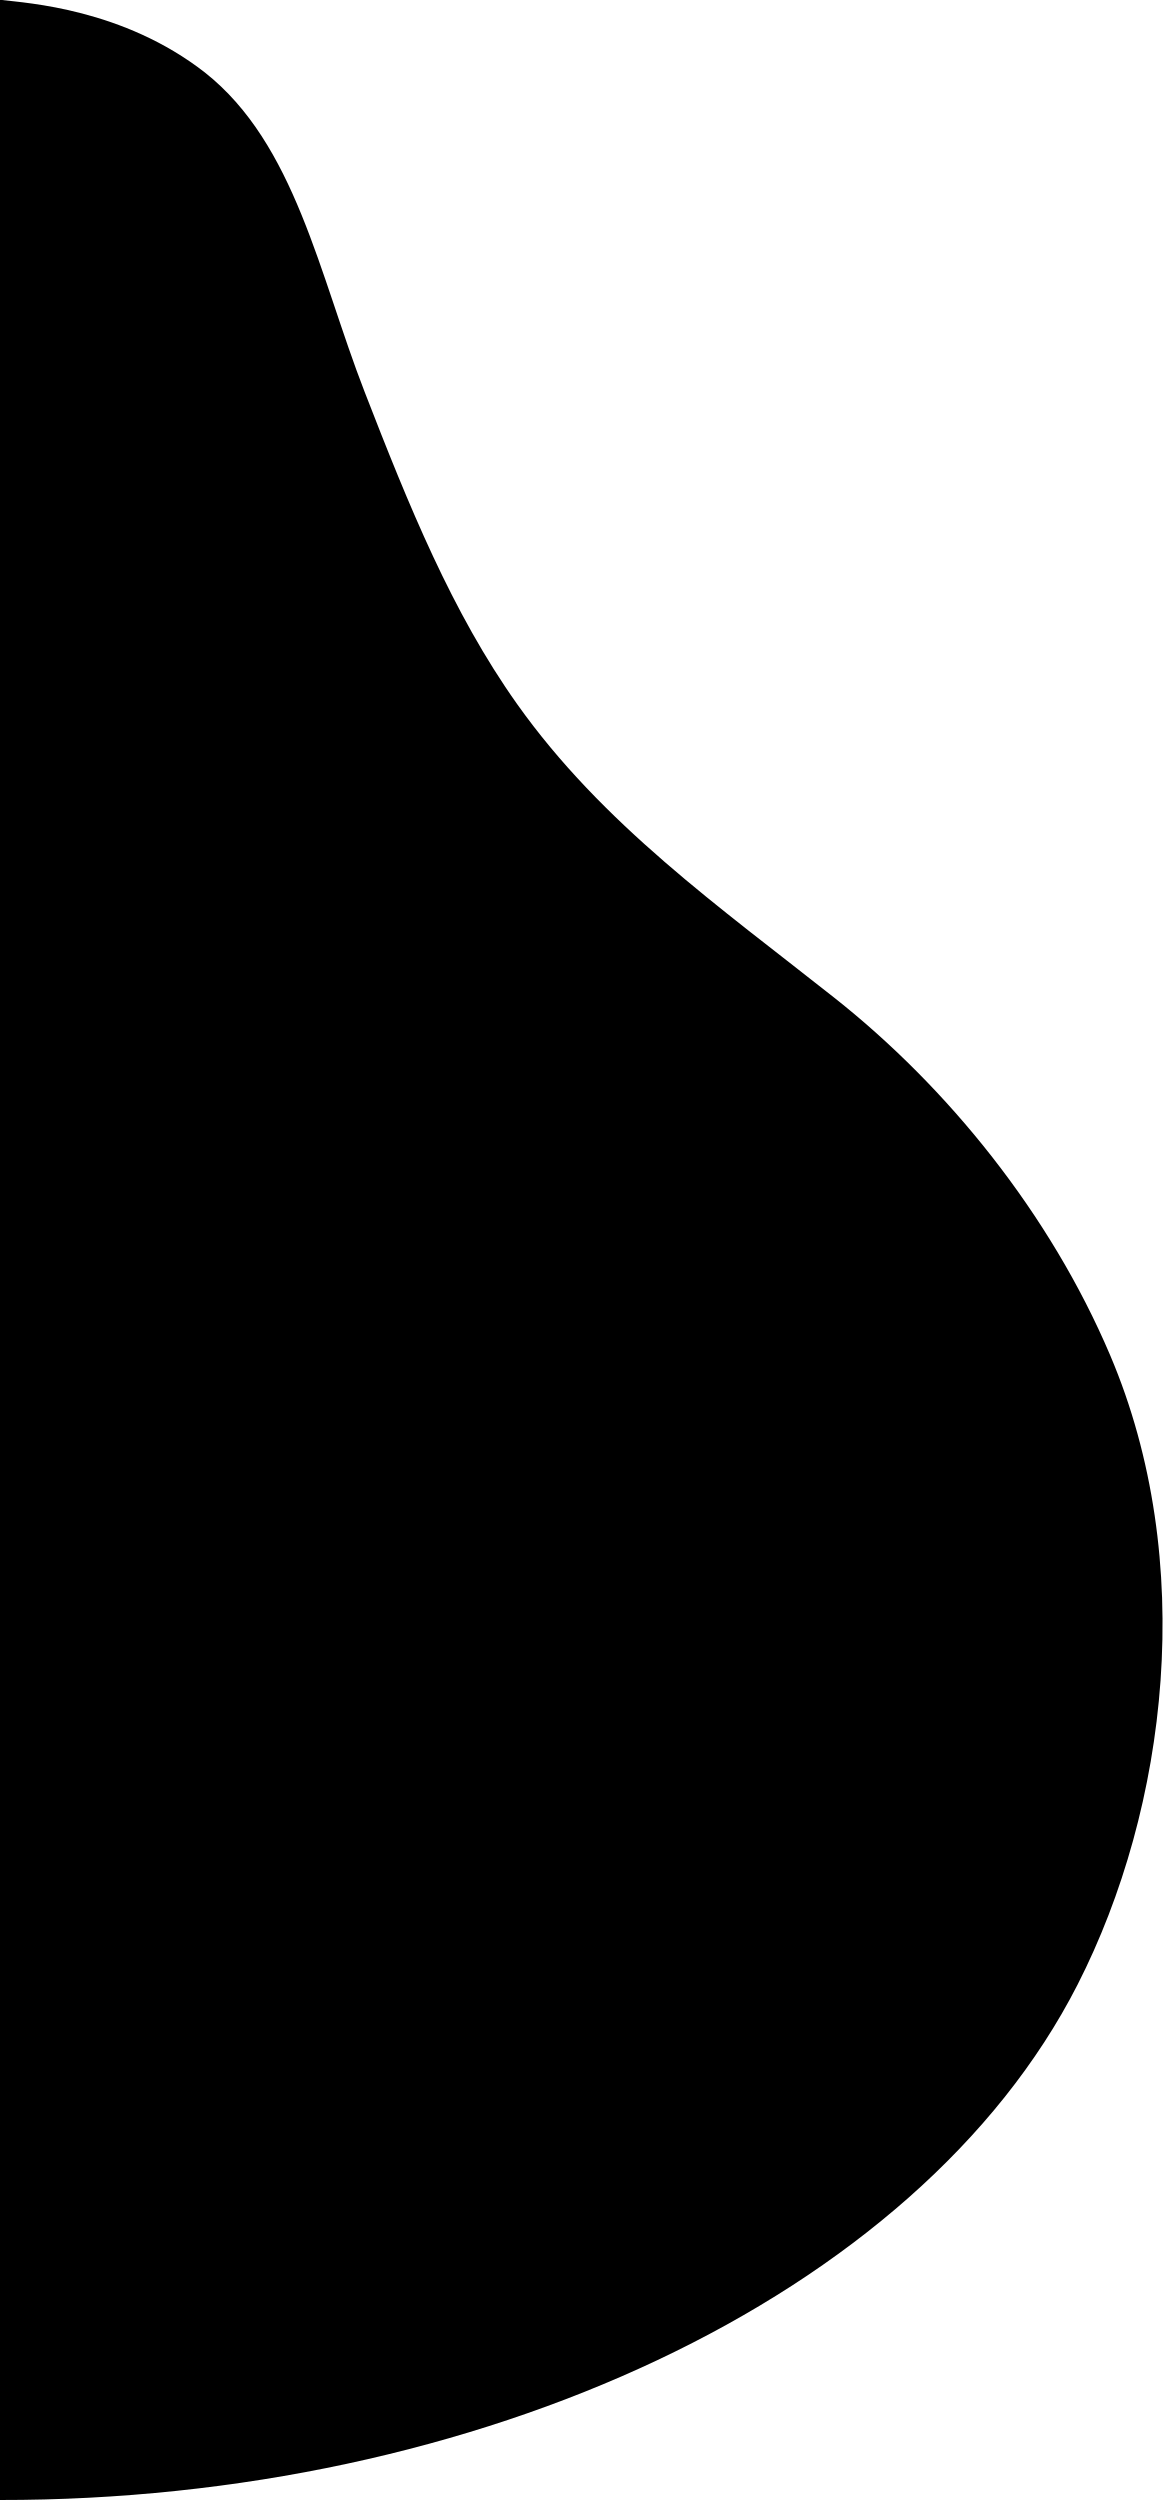
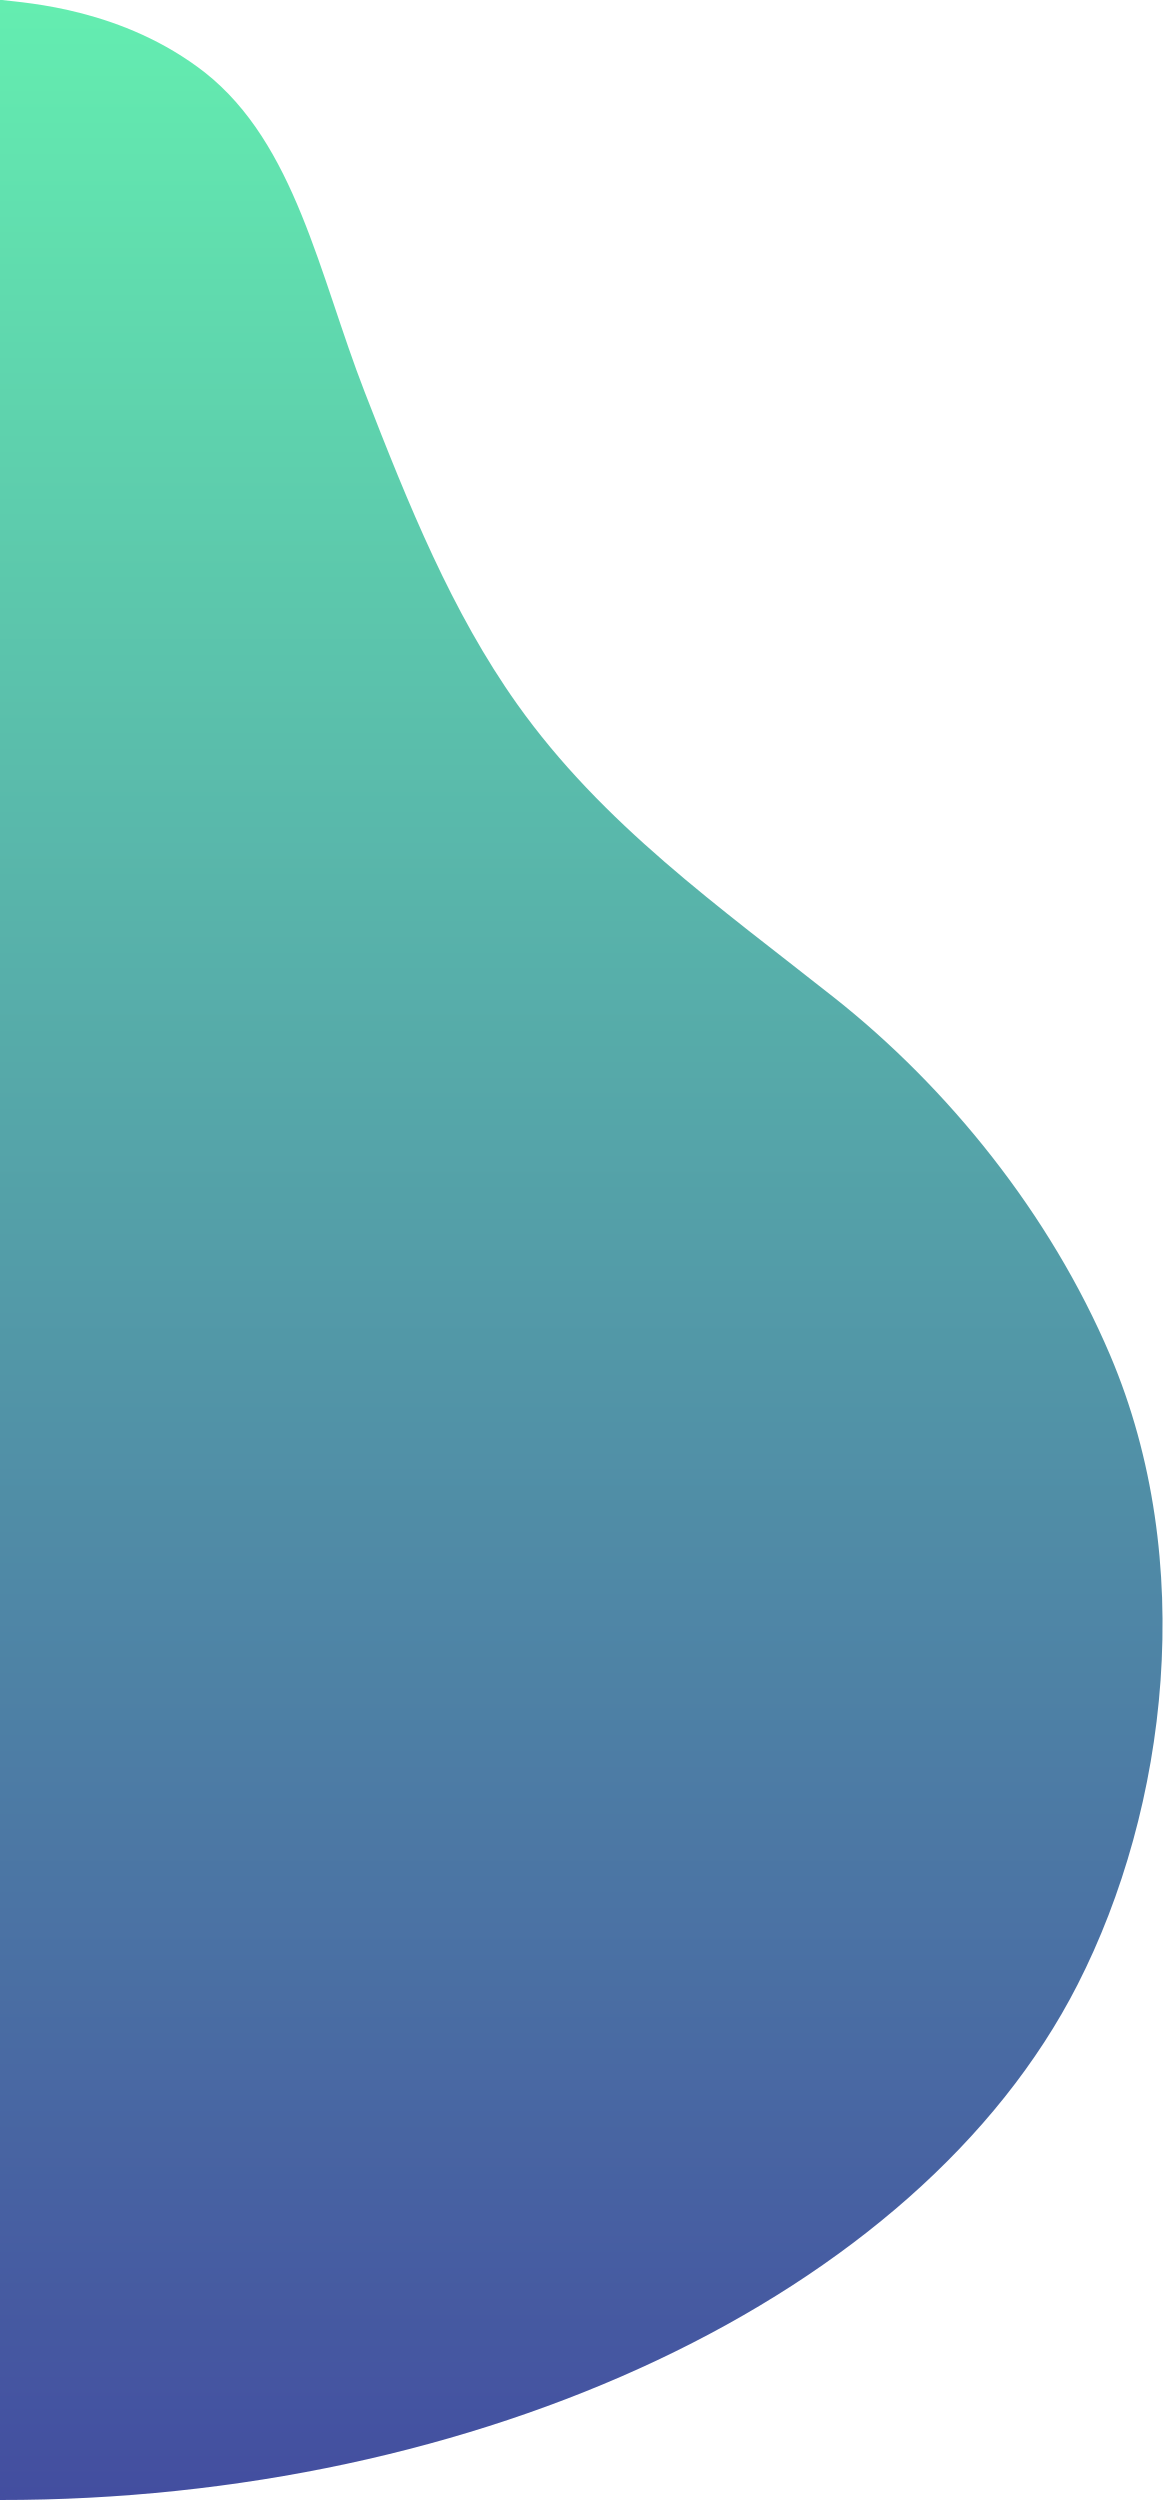
<svg xmlns="http://www.w3.org/2000/svg" id="Layer_1" data-name="Layer 1" viewBox="0 0 169.98 365.522">
-   <path d="M0,376.261V10.739H.265C3.889,11.181,18,12,29.971,21.35,43.179,31.8,46.657,50.884,53.311,68.034,59.76,84.66,66.087,100.265,75.59,113.658,88.081,131.265,105.2,143.335,122,156.63c16.566,13.106,31.51,31.548,40.314,52.255,12.774,30.041,8.47,66.1-4.773,92.044C134.14,346.78,69.637,376.335,0,376.261Z" transform="translate(0 -10.739)" />
+   <defs>
+     <linearGradient id="grad1" x1="0%" y1="0%" x2="0%" y2="100%">
+       <stop offset="0%" style="stop-color:rgb(100, 238, 176);stop-opacity:1" />
+       <stop offset="100%" style="stop-color:rgb(67, 77, 160);stop-opacity:1" />
+     </linearGradient>
+     <style>
+     .cls-1 {
+       fill: url(#grad1);
+     }
+   </style>
+   </defs>
+   <path class="cls-1" d="M0,376.261V10.739H.265C3.889,11.181,18,12,29.971,21.35,43.179,31.8,46.657,50.884,53.311,68.034,59.76,84.66,66.087,100.265,75.59,113.658,88.081,131.265,105.2,143.335,122,156.63c16.566,13.106,31.51,31.548,40.314,52.255,12.774,30.041,8.47,66.1-4.773,92.044C134.14,346.78,69.637,376.335,0,376.261Z" transform="translate(0 -10.739)" />
</svg>
